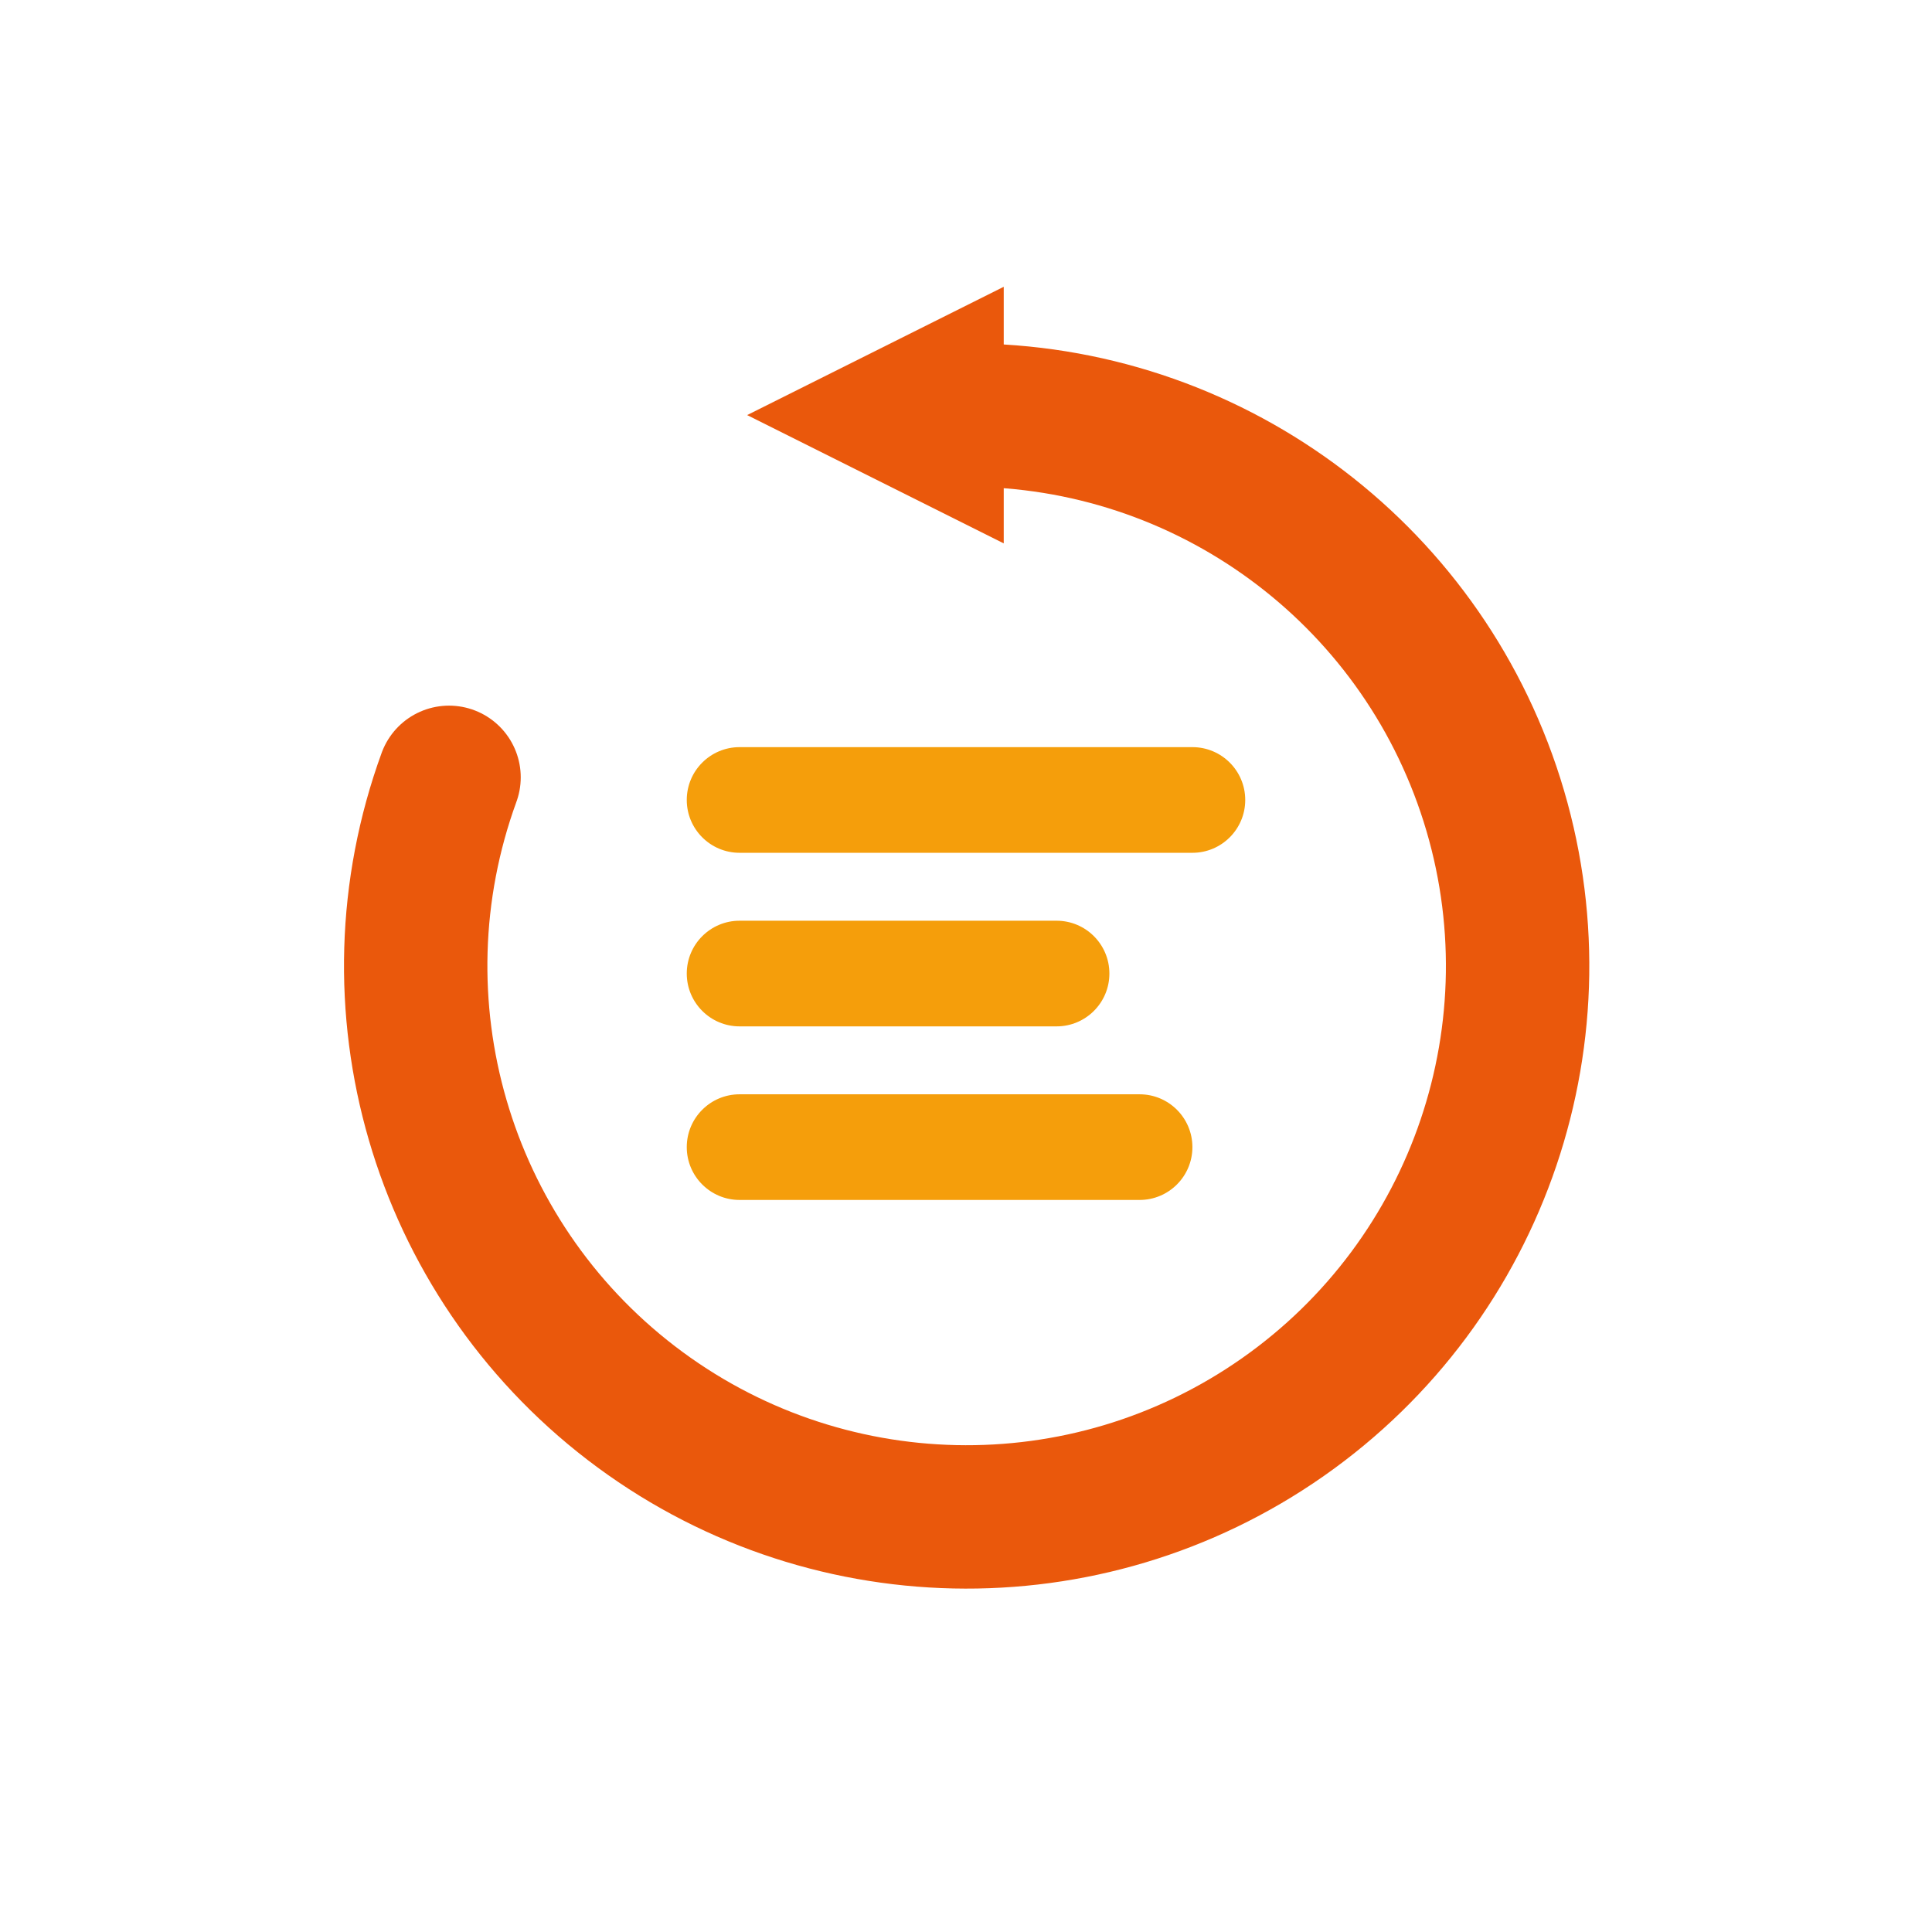
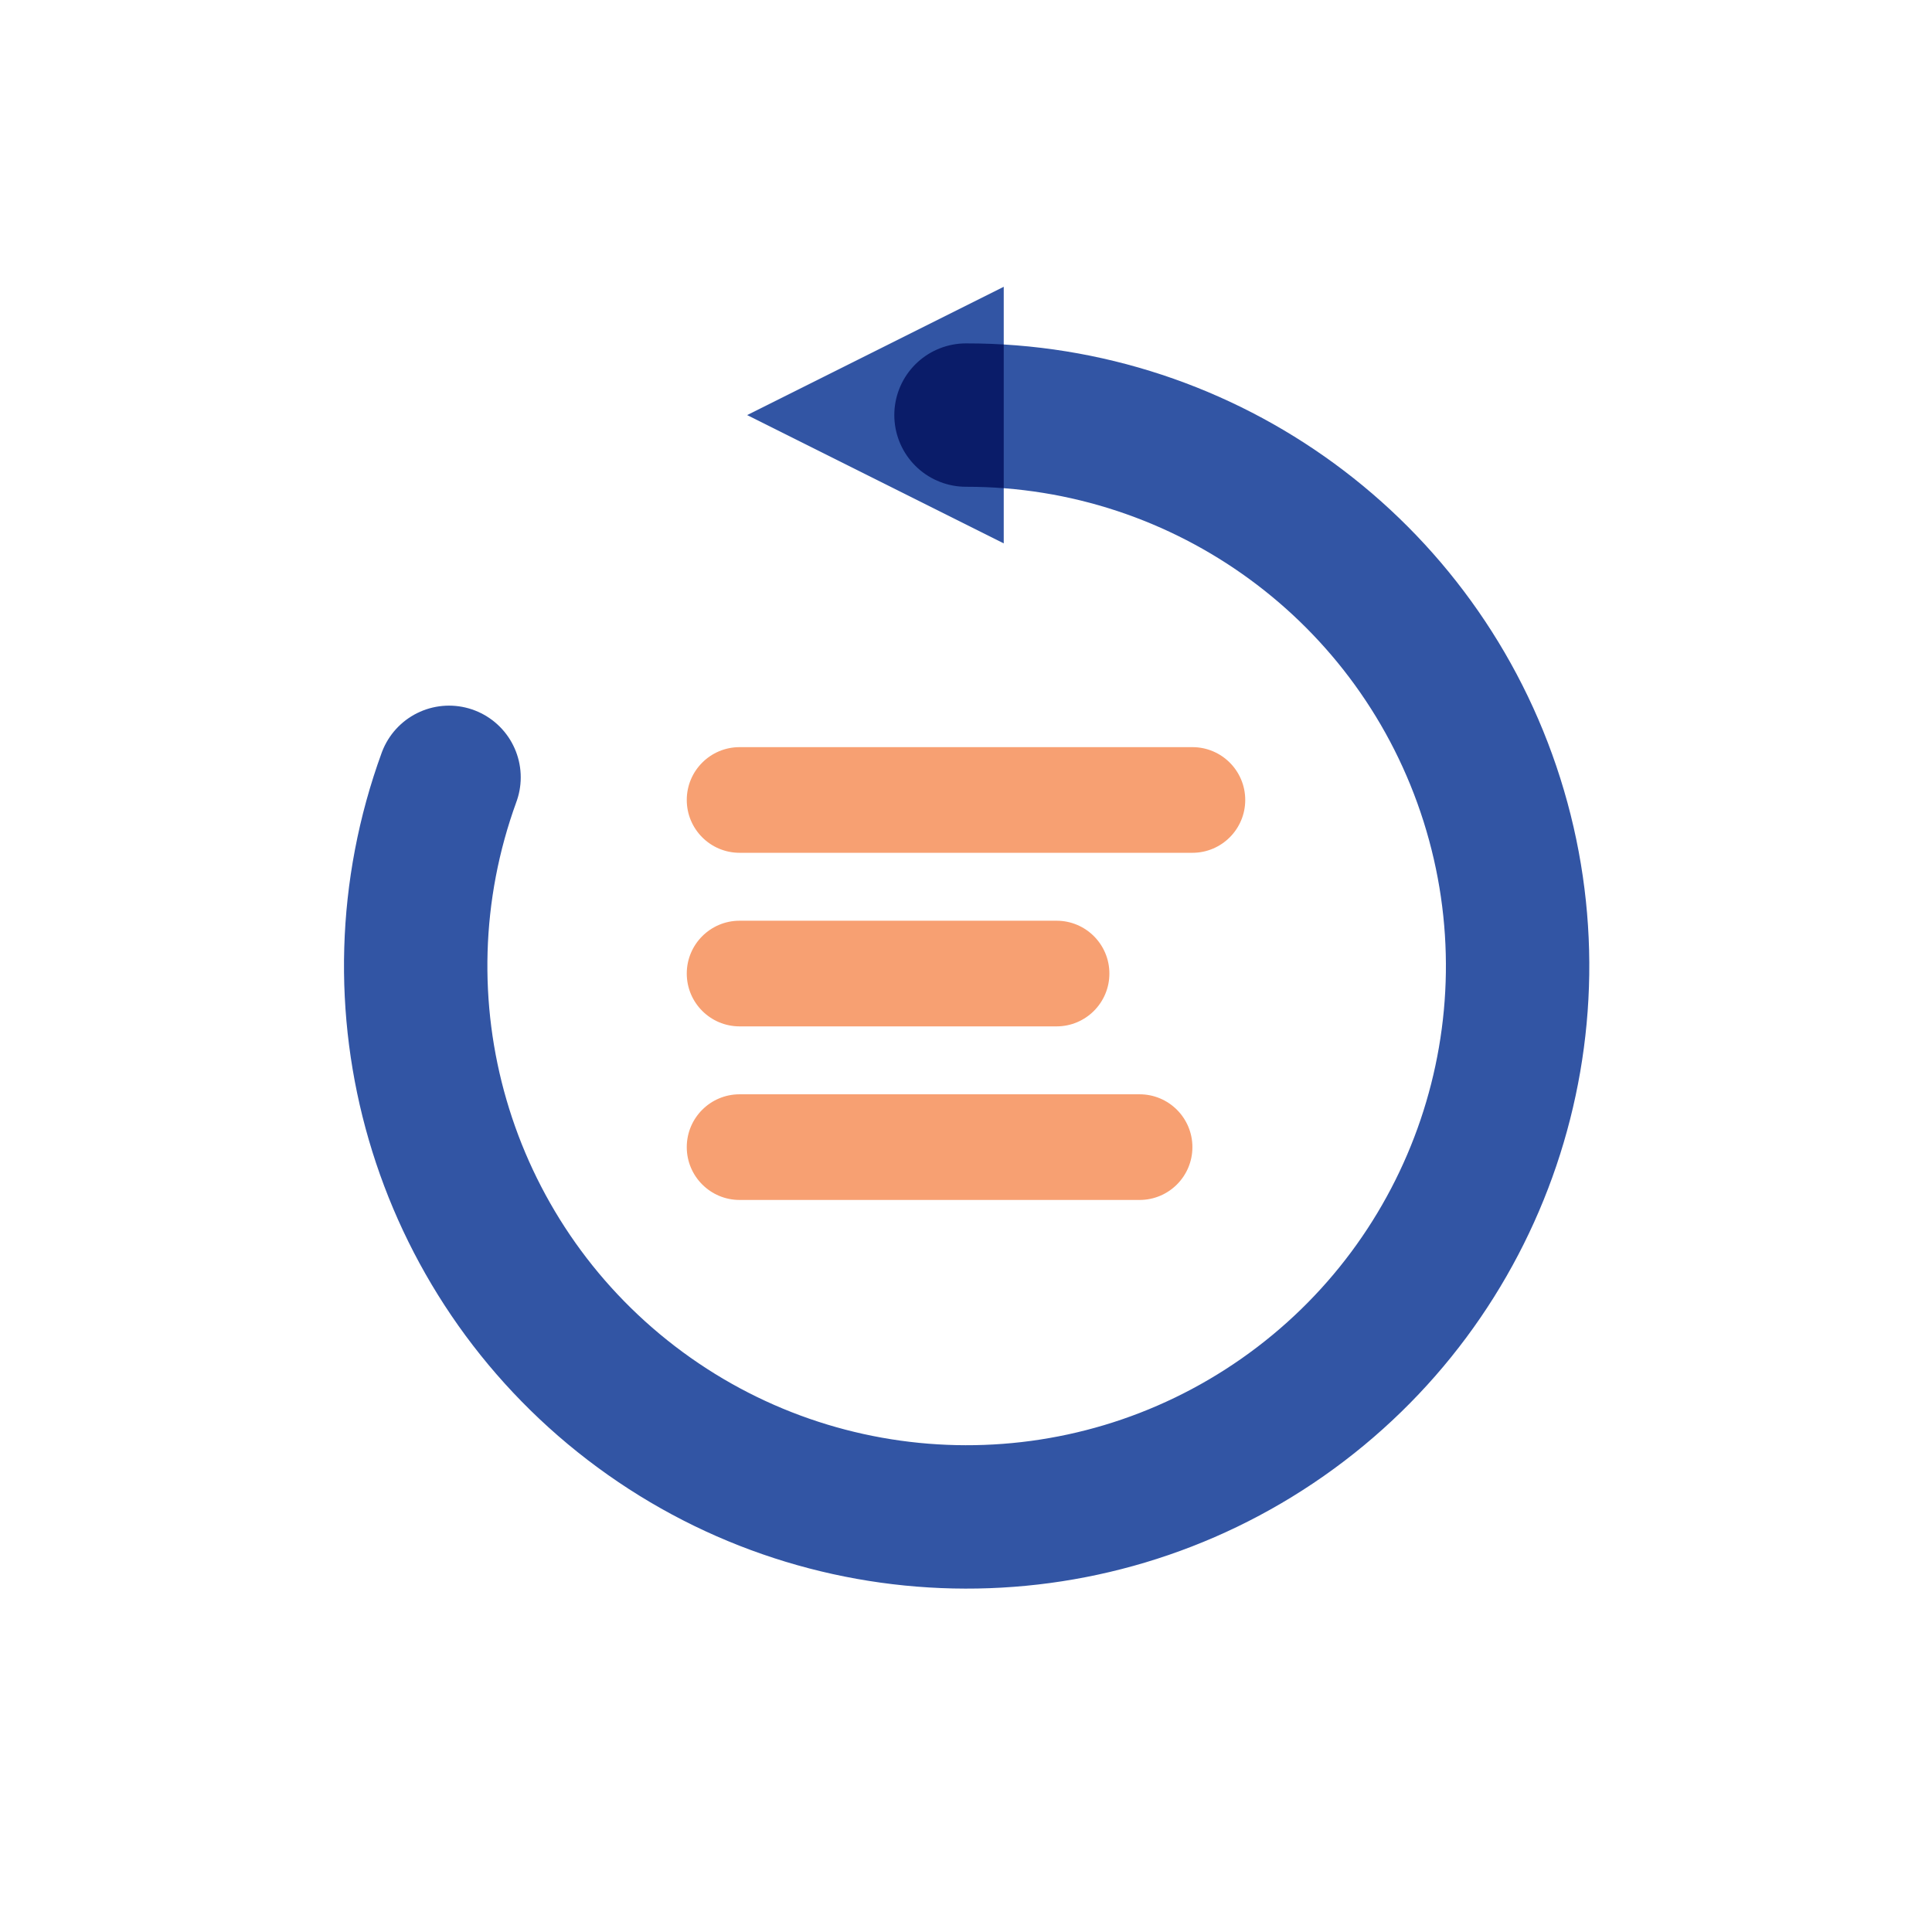
<svg xmlns="http://www.w3.org/2000/svg" viewBox="0 0 512 512" width="512" height="512">
-   <path d="M 256 110 A 146 146 0 1 1 119 206" fill="none" stroke="#EA580C" stroke-width="38" stroke-linecap="round" />
-   <polygon points="198,110 266,76 266,144" fill="#EA580C" />
-   <rect x="182" y="198" width="148" height="28" rx="14" fill="#F59E0B" />
-   <rect x="182" y="244" width="112" height="28" rx="14" fill="#F59E0B" />
-   <rect x="182" y="290" width="134" height="28" rx="14" fill="#F59E0B" />
+   <style>.ink { mix-blend-mode: multiply; }</style>
+   <path class="ink" d="M 256 110 A 146 146 0 1 1 119 206" fill="none" stroke="#3255a4" stroke-width="38" stroke-linecap="round" />
+   <polygon class="ink" points="198,110 266,76 266,144" fill="#3255a4" />
+   <rect class="ink" x="182" y="198" width="148" height="28" rx="14" fill="#f7a072" />
+   <rect class="ink" x="182" y="244" width="112" height="28" rx="14" fill="#f7a072" />
+   <rect class="ink" x="182" y="290" width="134" height="28" rx="14" fill="#f7a072" />
</svg>
